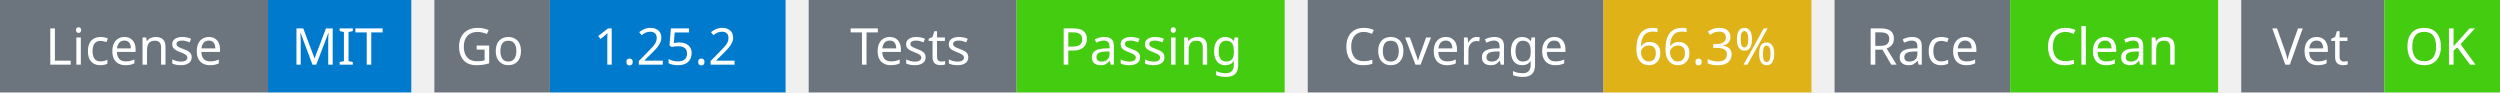
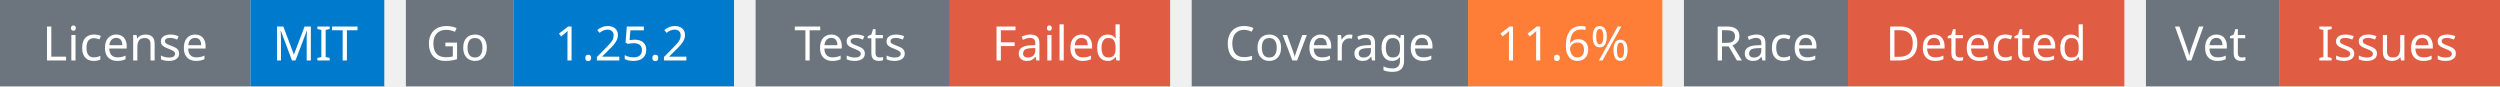
- <svg xmlns="http://www.w3.org/2000/svg" width="541" height="20" viewBox="0 0 541 20">
+ <svg xmlns="http://www.w3.org/2000/svg" width="579" height="20" viewBox="0 0 579 20">
  <g transform="translate(0, 0)">
    <rect x="0" y="0" width="58" height="20" fill="#6c757d" />
    <rect x="58" y="0" width="31" height="20" fill="#007acc" />
    <text x="29" y="14" text-anchor="middle" font-family="sans-serif" font-size="11" fill="white">License</text>
    <text x="73" y="14" text-anchor="middle" font-family="sans-serif" font-size="11" fill="white">MIT</text>
  </g>
  <g transform="translate(94, 0)">
    <rect x="0" y="0" width="25" height="20" fill="#6c757d" />
    <rect x="25" y="0" width="51" height="20" fill="#007acc" />
    <text x="12" y="14" text-anchor="middle" font-family="sans-serif" font-size="11" fill="white">Go</text>
    <text x="50" y="14" text-anchor="middle" font-family="sans-serif" font-size="11" fill="white">1.25.2</text>
  </g>
  <g transform="translate(175, 0)">
    <rect x="0" y="0" width="45" height="20" fill="#6c757d" />
-     <rect x="45" y="0" width="58" height="20" fill="#4c1" />
+     <rect x="45" y="0" width="51" height="20" fill="#e05d44" />
    <text x="22" y="14" text-anchor="middle" font-family="sans-serif" font-size="11" fill="white">Tests</text>
-     <text x="74" y="14" text-anchor="middle" font-family="sans-serif" font-size="11" fill="white">Passing</text>
+     <text x="70" y="14" text-anchor="middle" font-family="sans-serif" font-size="11" fill="white">Failed</text>
  </g>
-   <g transform="translate(283, 0)">
+   <g transform="translate(276, 0)">
    <rect x="0" y="0" width="64" height="20" fill="#6c757d" />
-     <rect x="64" y="0" width="45" height="20" fill="#dfb317" />
+     <rect x="64" y="0" width="45" height="20" fill="#fe7d37" />
    <text x="32" y="14" text-anchor="middle" font-family="sans-serif" font-size="11" fill="white">Coverage</text>
-     <text x="86" y="14" text-anchor="middle" font-family="sans-serif" font-size="11" fill="white">66.3%</text>
+     <text x="86" y="14" text-anchor="middle" font-family="sans-serif" font-size="11" fill="white">11.6%</text>
  </g>
-   <g transform="translate(397, 0)">
+   <g transform="translate(390, 0)">
    <rect x="0" y="0" width="38" height="20" fill="#6c757d" />
-     <rect x="38" y="0" width="45" height="20" fill="#4c1" />
+     <rect x="38" y="0" width="64" height="20" fill="#e05d44" />
    <text x="19" y="14" text-anchor="middle" font-family="sans-serif" font-size="11" fill="white">Race</text>
-     <text x="60" y="14" text-anchor="middle" font-family="sans-serif" font-size="11" fill="white">Clean</text>
+     <text x="70" y="14" text-anchor="middle" font-family="sans-serif" font-size="11" fill="white">Detected</text>
  </g>
-   <g transform="translate(485, 0)">
+   <g transform="translate(497, 0)">
    <rect x="0" y="0" width="31" height="20" fill="#6c757d" />
-     <rect x="31" y="0" width="25" height="20" fill="#4c1" />
+     <rect x="31" y="0" width="51" height="20" fill="#e05d44" />
    <text x="15" y="14" text-anchor="middle" font-family="sans-serif" font-size="11" fill="white">Vet</text>
-     <text x="43" y="14" text-anchor="middle" font-family="sans-serif" font-size="11" fill="white">OK</text>
+     <text x="56" y="14" text-anchor="middle" font-family="sans-serif" font-size="11" fill="white">Issues</text>
  </g>
</svg>
